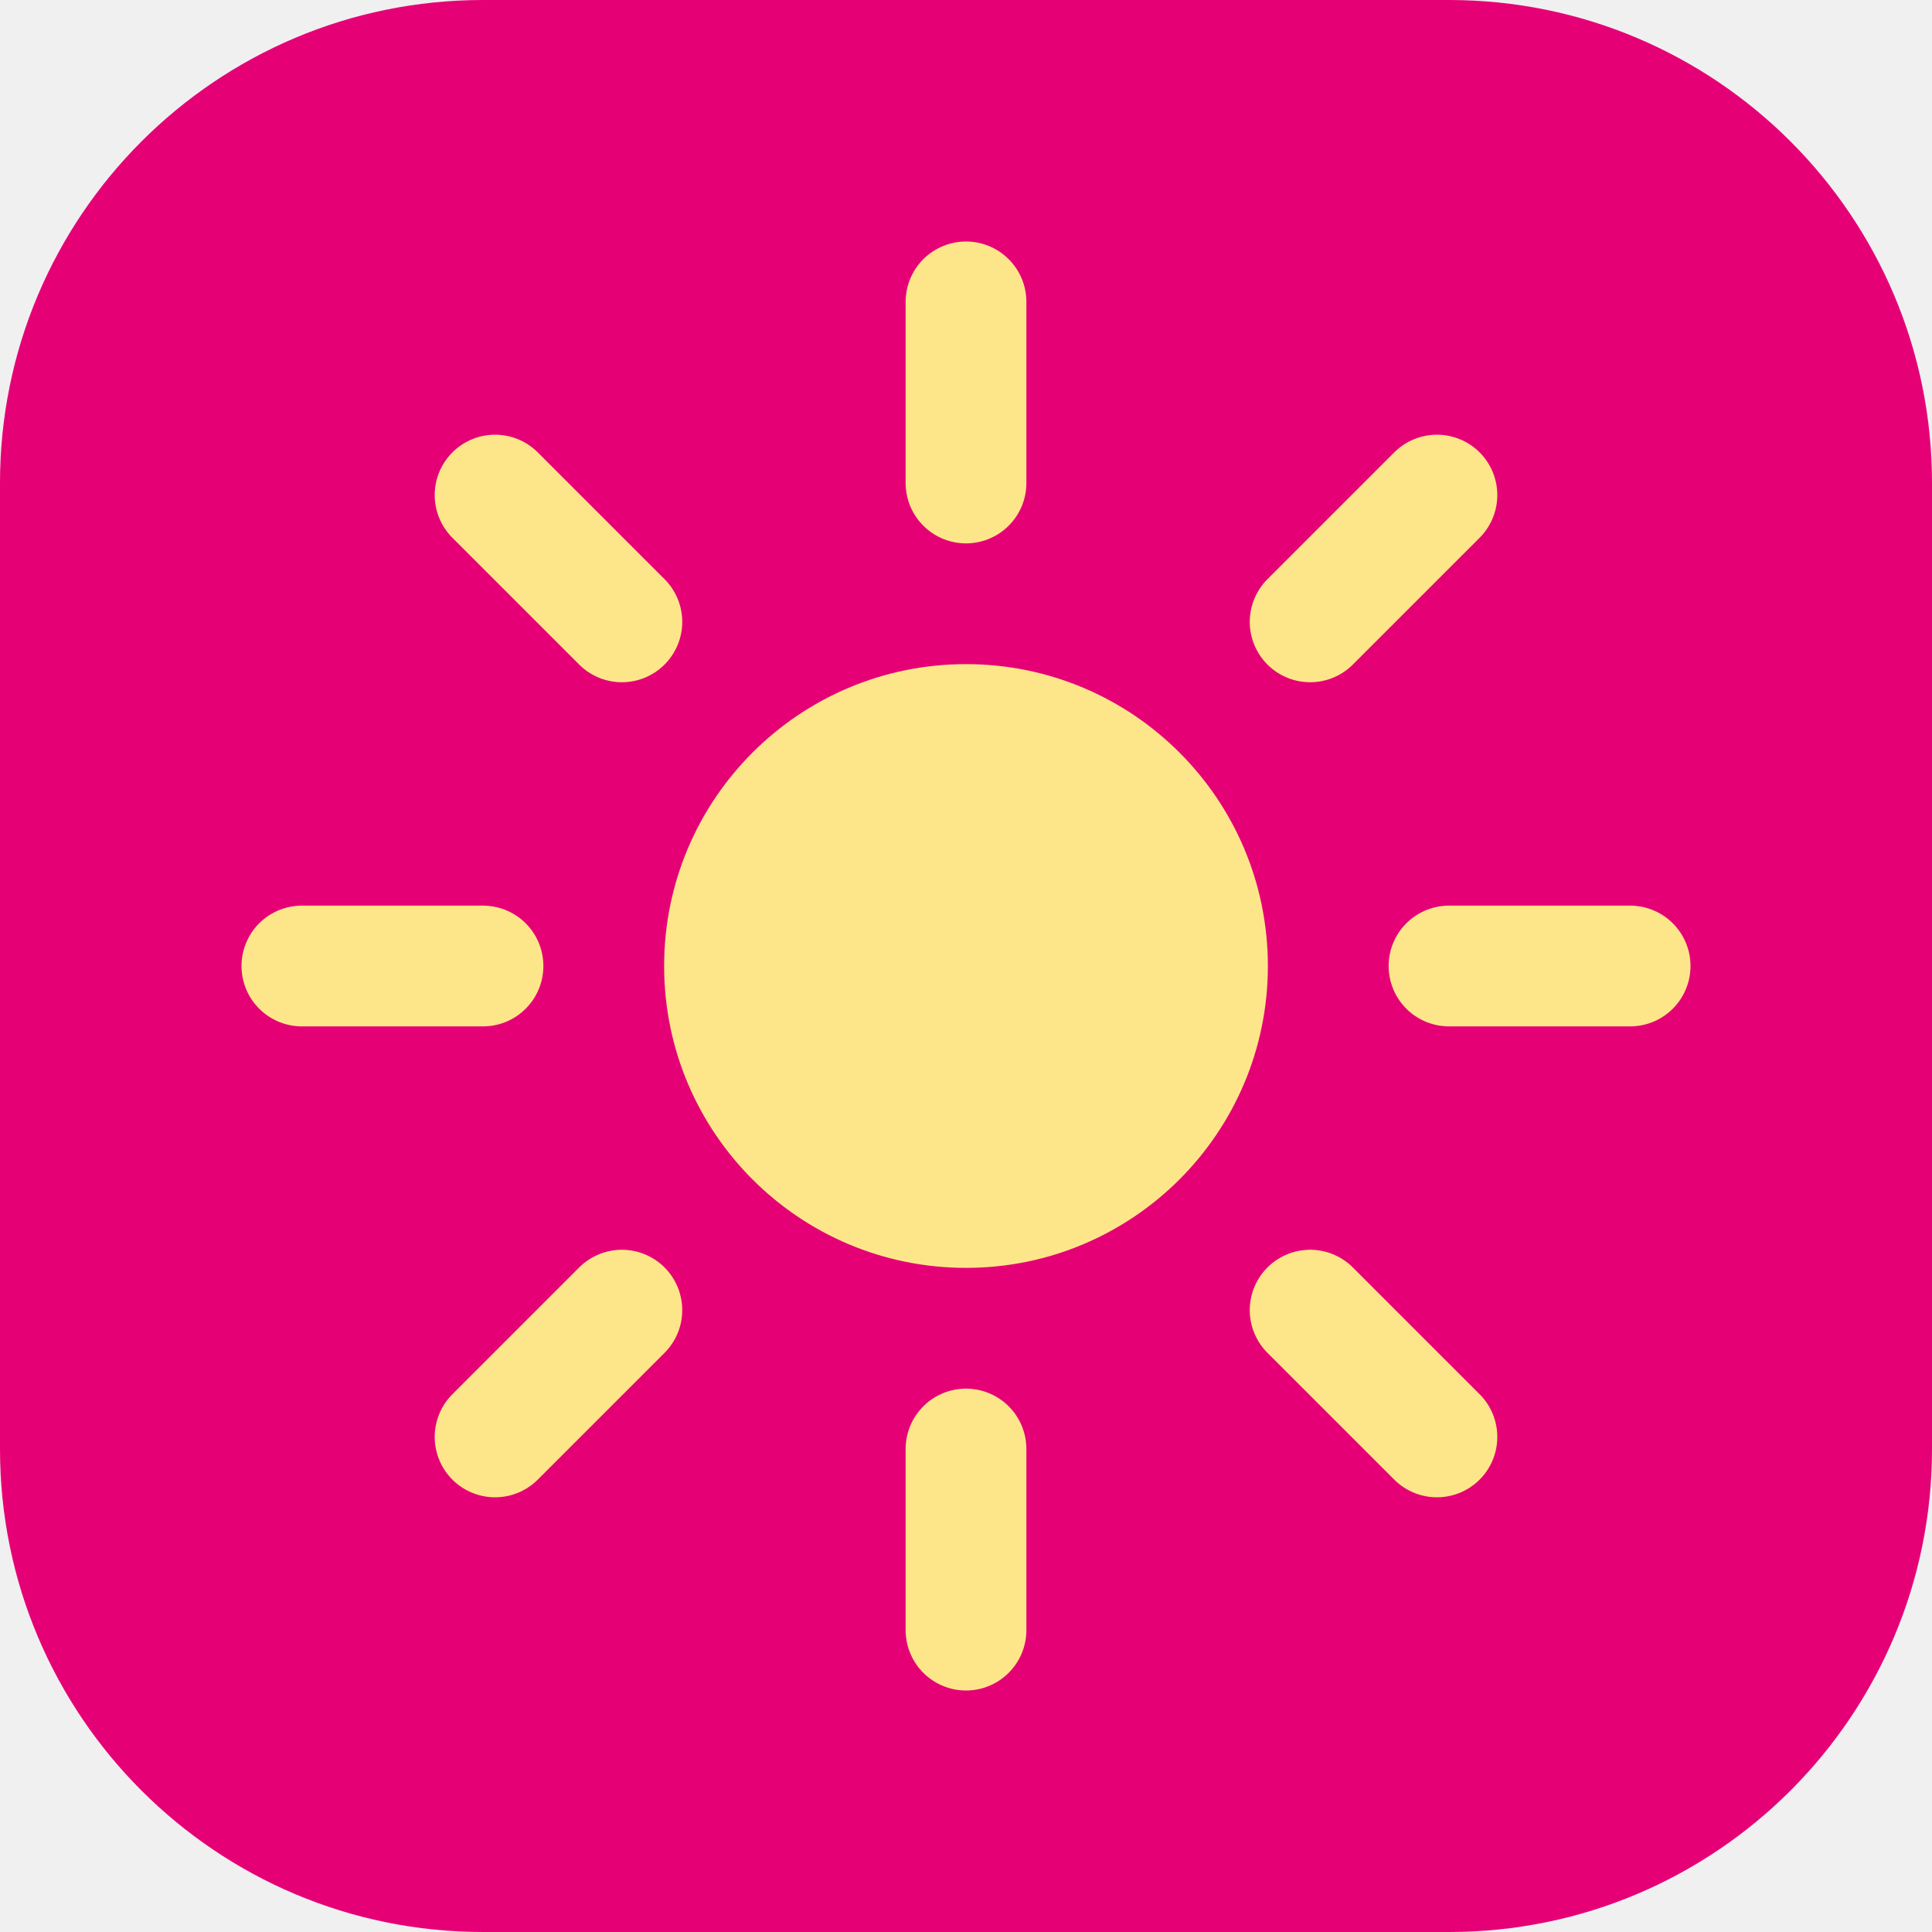
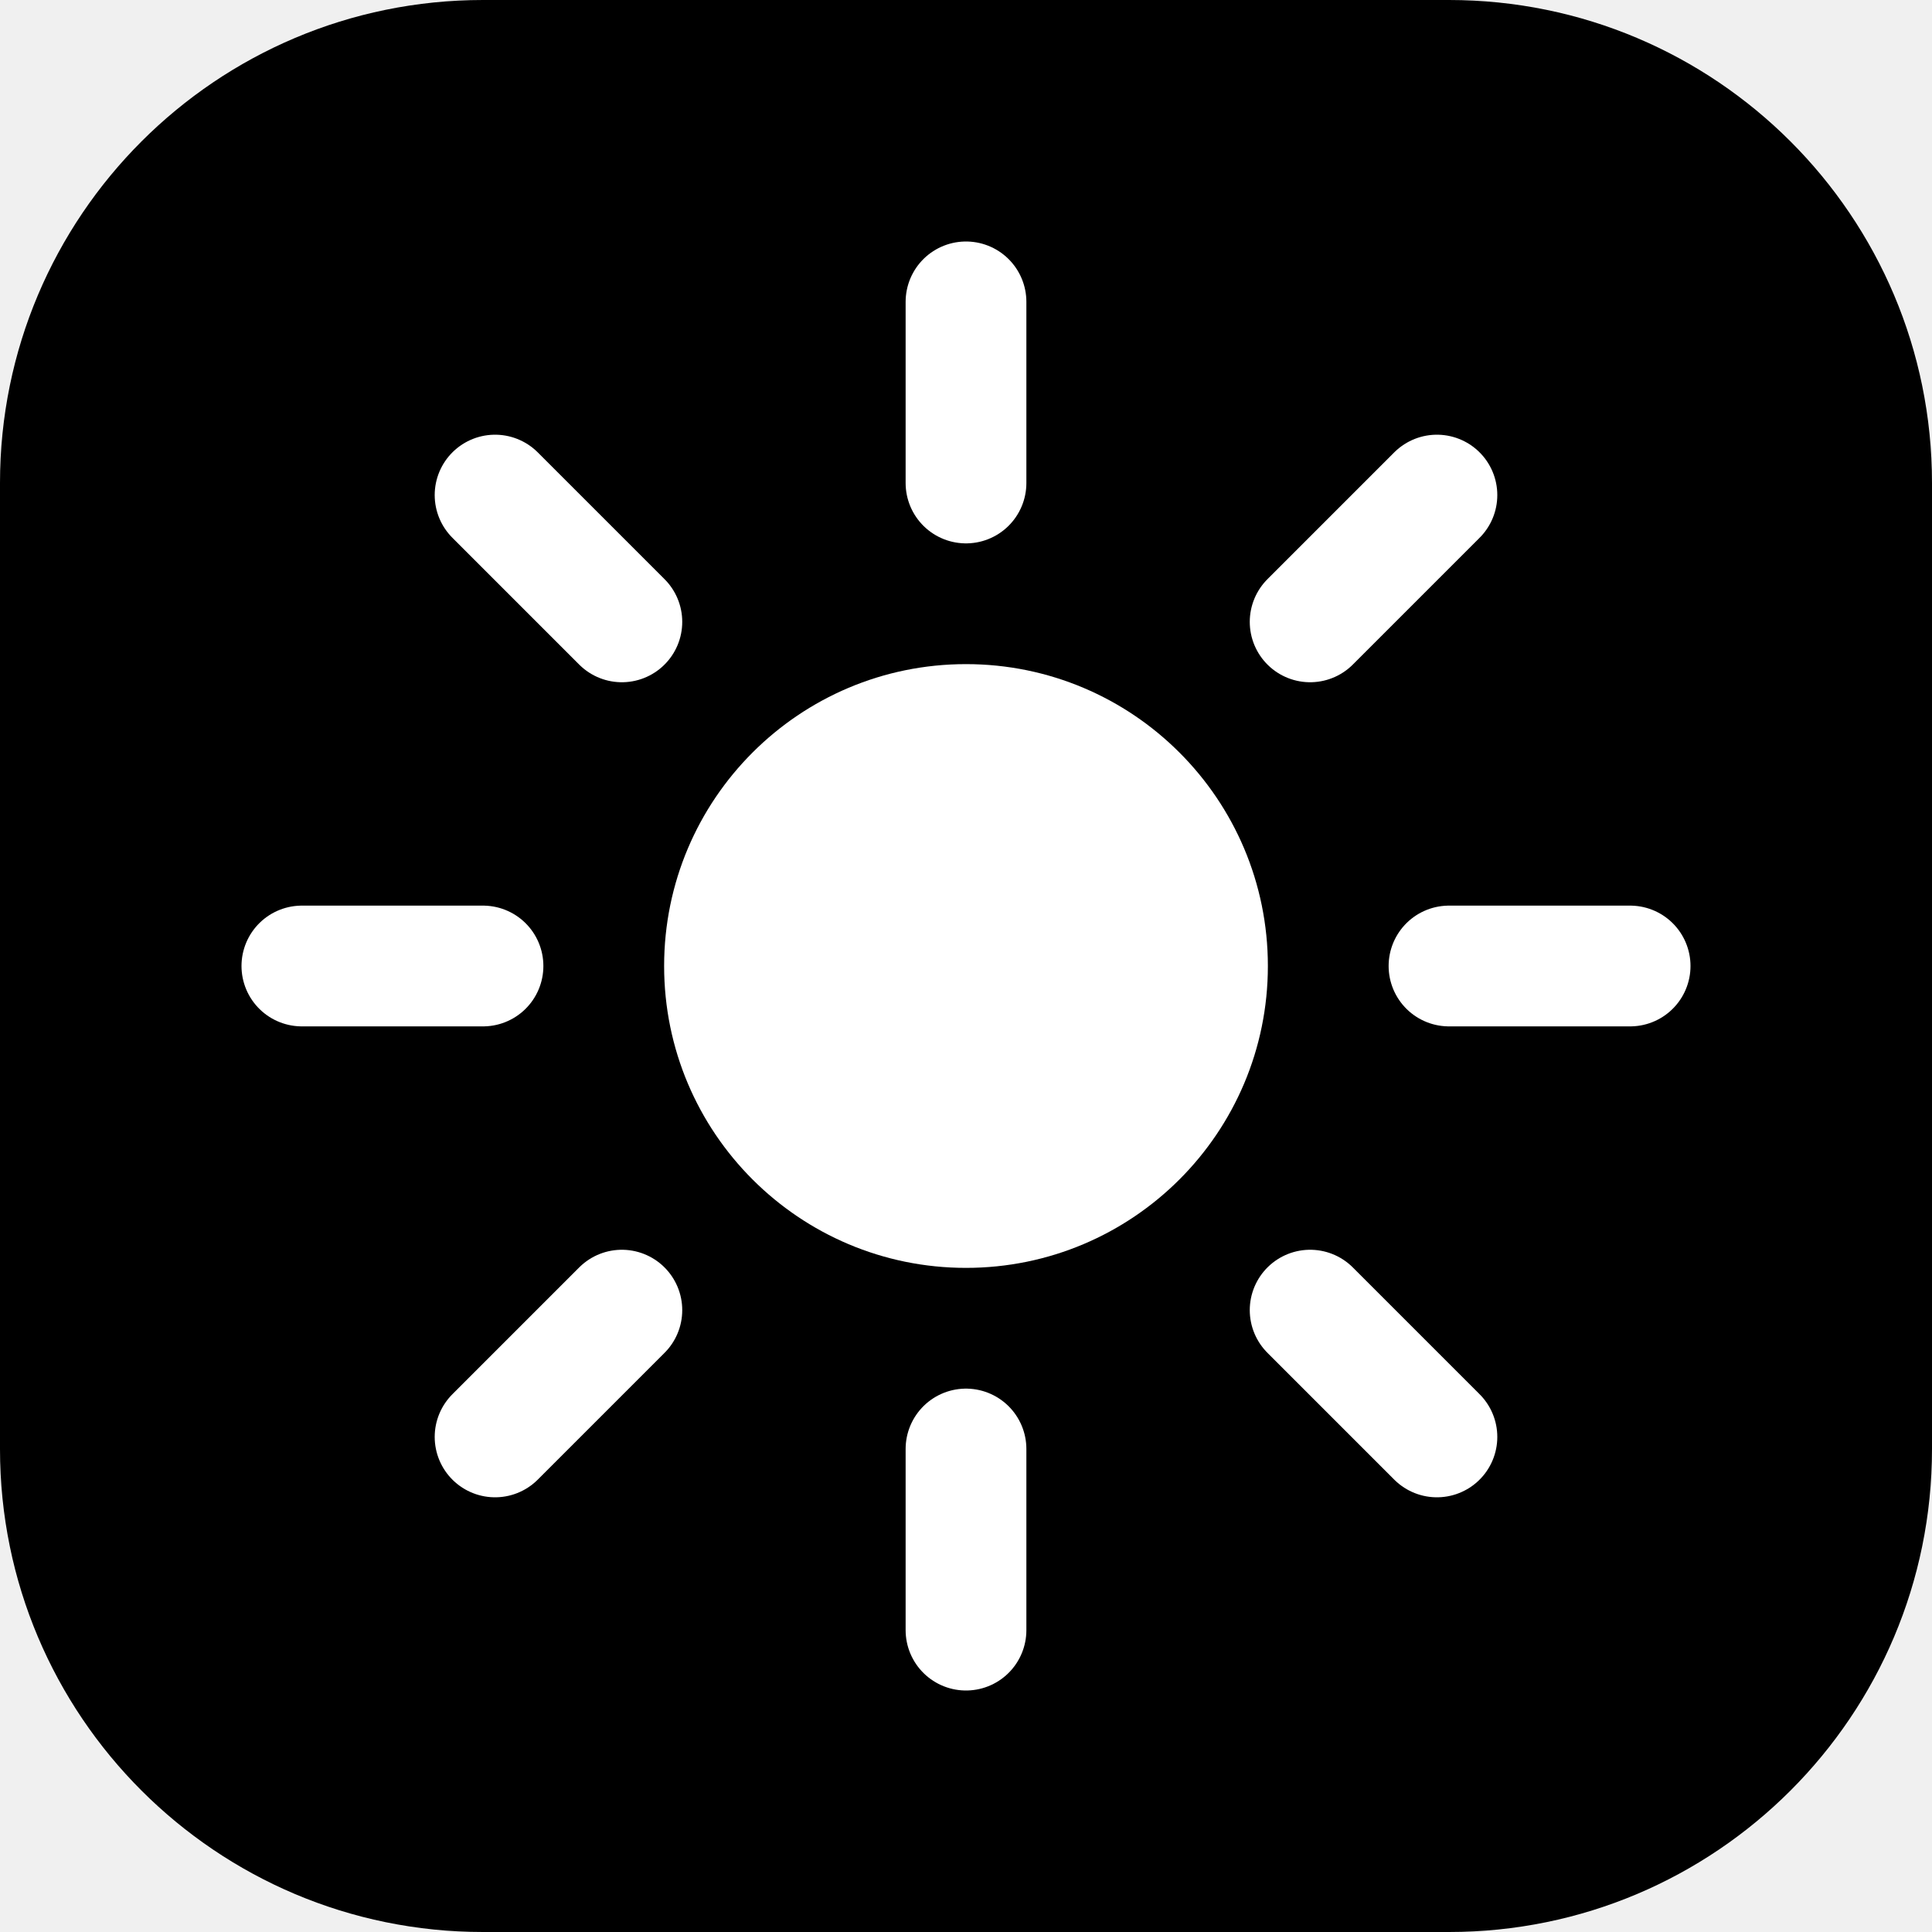
<svg xmlns="http://www.w3.org/2000/svg" width="32" height="32" viewBox="0 0 32 32">
-   <rect width="32" height="32" rx="8" fill="#E60076" />
-   <circle cx="16" cy="16" r="5" fill="#FDE68A" />
-   <g stroke="#FDE68A" stroke-width="2" stroke-linecap="round">
+   <rect width="32" height="32" rx="8" fill="#000000" />
+   <circle cx="16" cy="16" r="5" fill="#FFFFFF" />
+   <g stroke="#FFFFFF" stroke-width="2" stroke-linecap="round">
    <line x1="16" y1="5" x2="16" y2="8" />
    <line x1="16" y1="24" x2="16" y2="27" />
    <line x1="5" y1="16" x2="8" y2="16" />
    <line x1="24" y1="16" x2="27" y2="16" />
    <line x1="8.2" y1="8.2" x2="10.3" y2="10.3" />
    <line x1="21.7" y1="21.7" x2="23.8" y2="23.8" />
    <line x1="8.2" y1="23.8" x2="10.3" y2="21.7" />
    <line x1="21.7" y1="10.3" x2="23.8" y2="8.2" />
  </g>
</svg>
